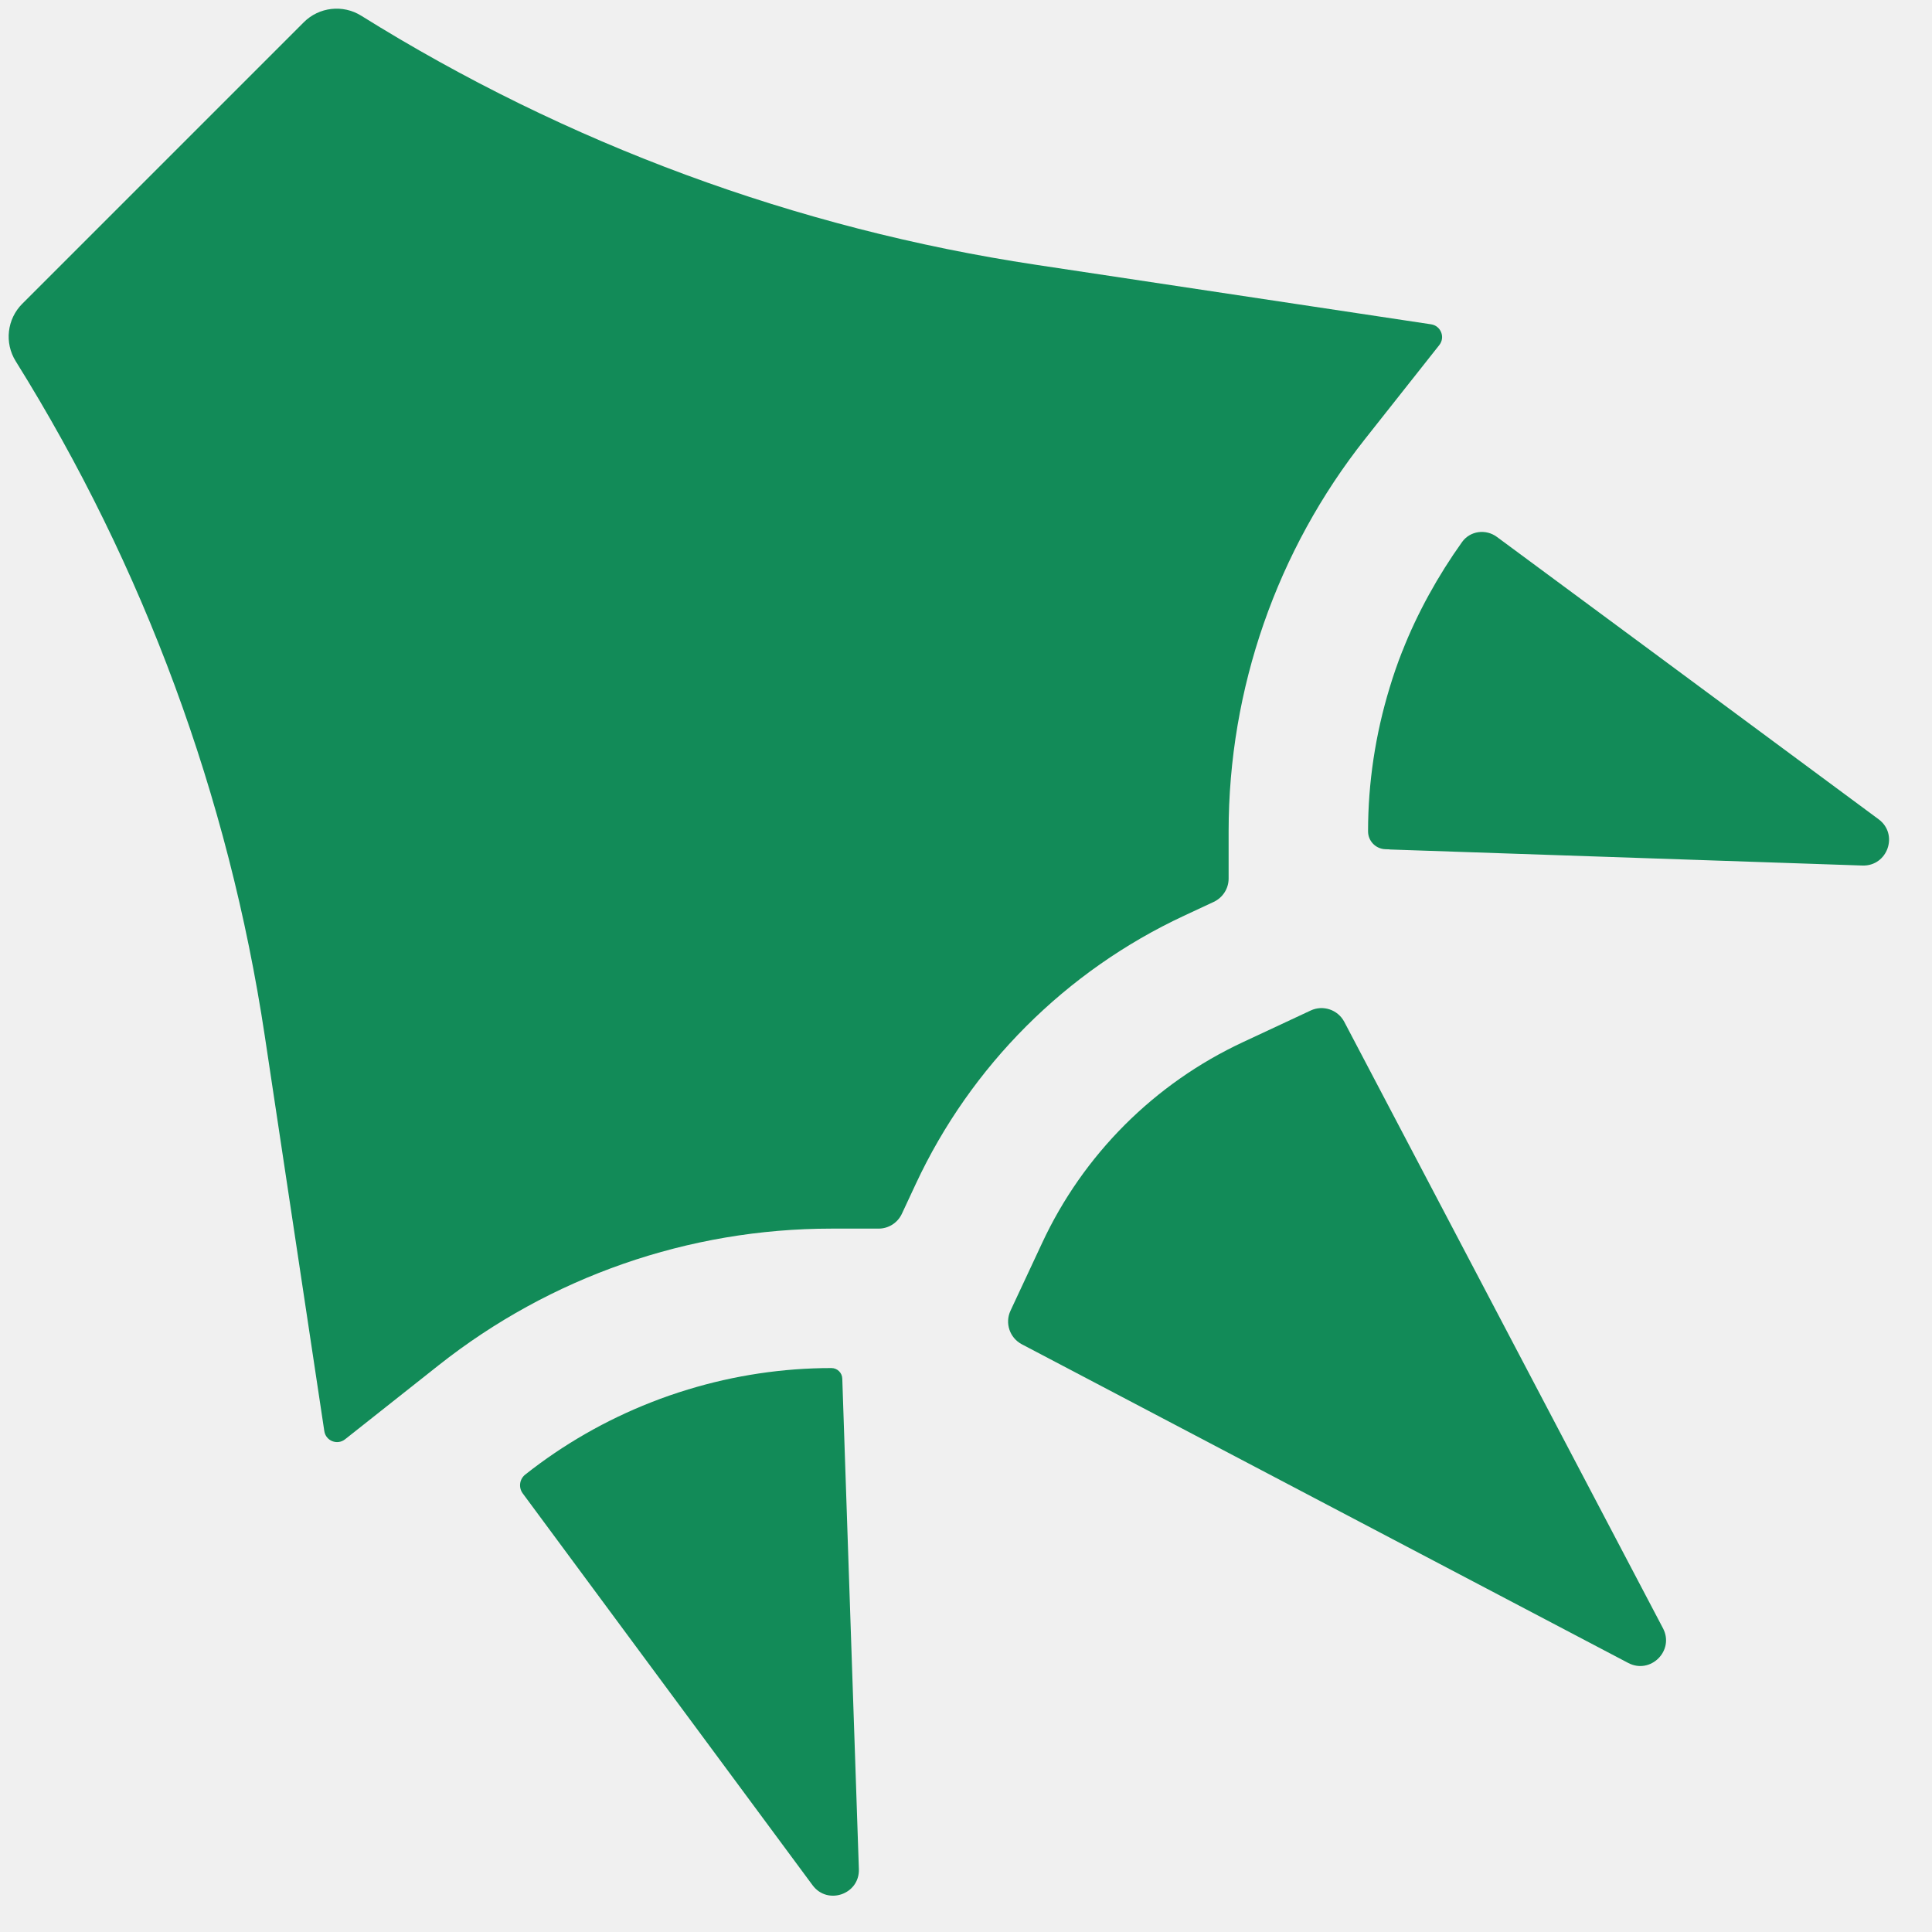
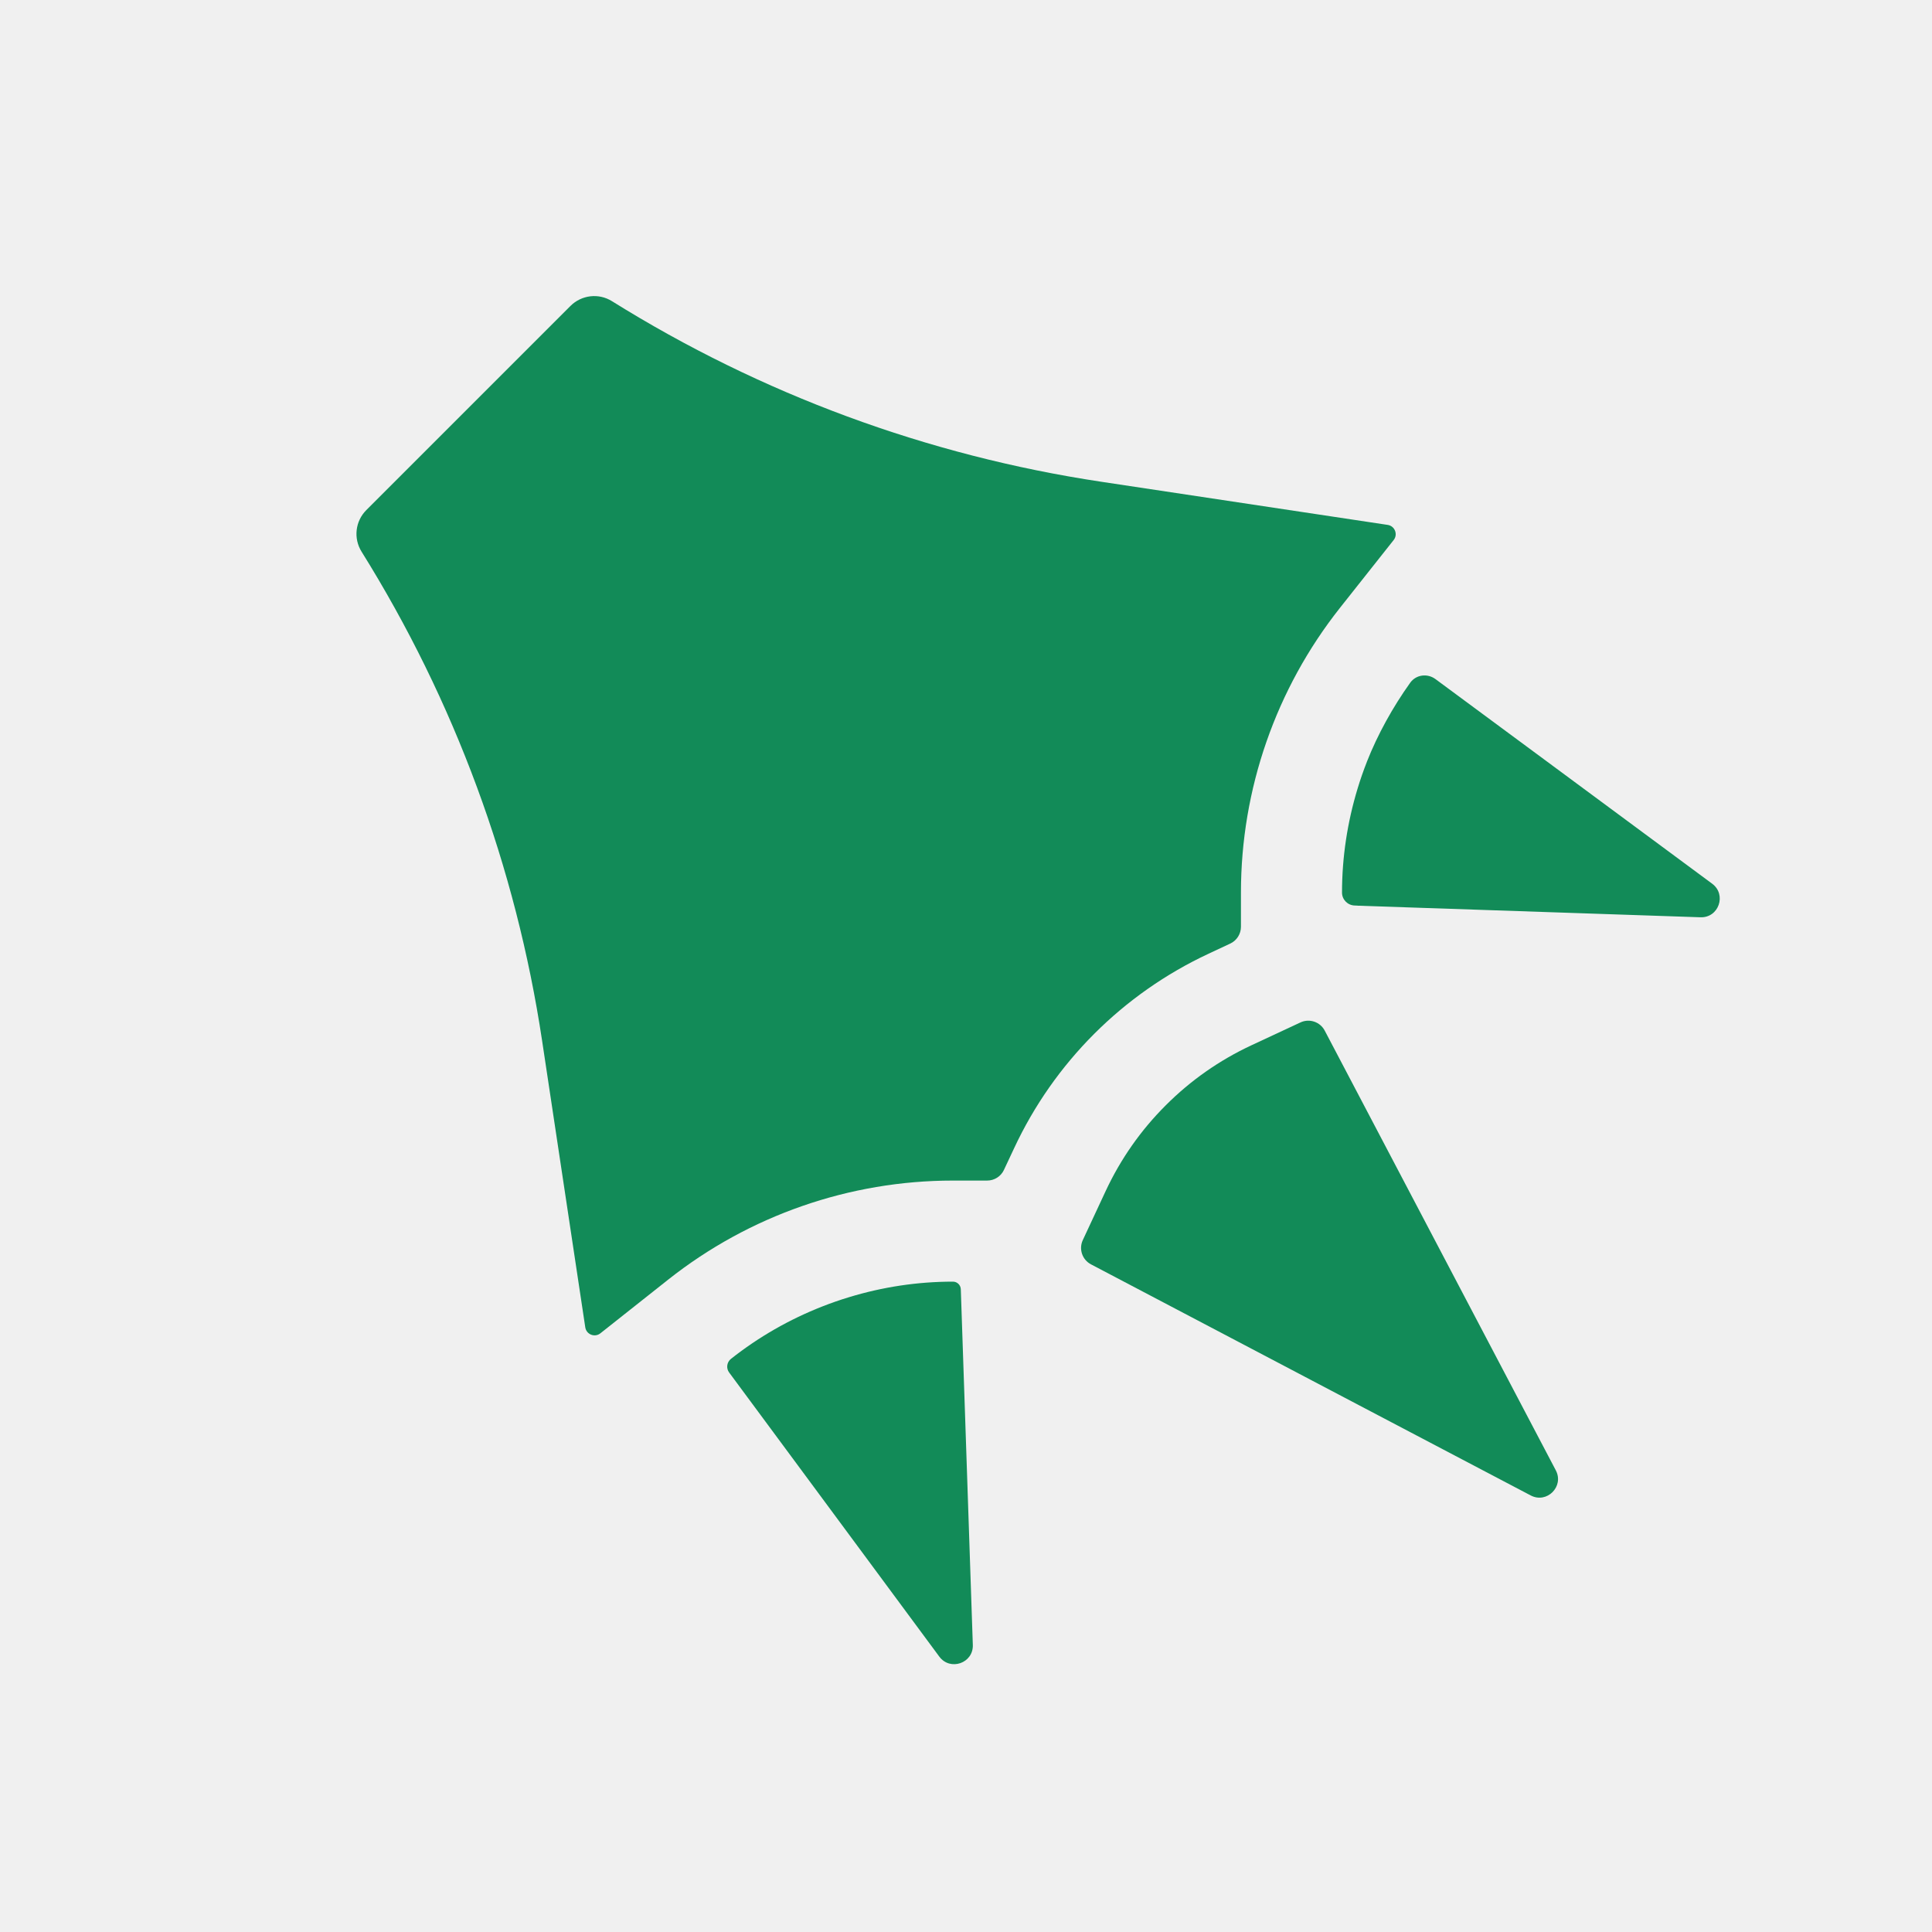
- <svg xmlns="http://www.w3.org/2000/svg" width="29" height="29" viewBox="0 0 29 29" fill="none">
-   <path d="M21.481 4.868C21.628 4.89 21.697 5.063 21.604 5.18L20.493 6.585C19.165 8.262 18.442 10.34 18.442 12.479V13.188C18.442 13.337 18.355 13.473 18.22 13.537L17.772 13.746C15.999 14.573 14.573 15.999 13.746 17.772L13.537 18.22C13.473 18.356 13.337 18.442 13.188 18.442L12.479 18.442C10.339 18.442 8.262 19.165 6.584 20.493L5.18 21.604C5.063 21.697 4.89 21.629 4.868 21.481L3.974 15.547C3.432 11.952 2.16 8.506 0.236 5.422C0.064 5.147 0.105 4.789 0.334 4.56L4.56 0.334C4.789 0.105 5.147 0.064 5.422 0.236C8.506 2.16 11.952 3.432 15.547 3.974L21.481 4.868Z" fill="#128B58" />
-   <path d="M12.48 20.535C12.568 20.535 12.64 20.605 12.643 20.693L12.679 21.764C12.75 23.861 12.821 25.959 12.892 28.056C12.905 28.434 12.422 28.602 12.197 28.298C11.232 26.993 10.266 25.687 9.3 24.382L7.846 22.416C7.781 22.327 7.797 22.203 7.884 22.134C8.458 21.68 9.096 21.315 9.772 21.05C9.954 20.978 10.139 20.914 10.327 20.857C11.022 20.645 11.748 20.535 12.48 20.535Z" fill="#128B58" />
-   <path d="M20.858 12.751V12.749L20.794 12.747C20.65 12.742 20.535 12.624 20.535 12.479C20.535 11.748 20.646 11.021 20.858 10.326C20.914 10.139 20.978 9.954 21.05 9.772L21.051 9.772C21.271 9.209 21.585 8.641 21.946 8.136C22.067 7.967 22.303 7.936 22.47 8.06L24.751 9.746C25.9 10.597 27.049 11.447 28.198 12.297C28.503 12.522 28.334 13.004 27.956 12.992C25.59 12.912 23.224 12.832 20.858 12.751Z" fill="#128B58" />
-   <path d="M19.674 15.168C19.86 15.081 20.082 15.156 20.178 15.338C21.772 18.373 23.367 21.407 24.962 24.441C25.138 24.776 24.776 25.137 24.441 24.962C23.259 24.34 22.077 23.719 20.894 23.098L15.338 20.178C15.156 20.082 15.081 19.86 15.168 19.674L15.643 18.657C15.951 17.996 16.369 17.4 16.884 16.884C17.4 16.369 17.997 15.951 18.657 15.643L19.674 15.168Z" fill="#128B58" />
+ <svg xmlns="http://www.w3.org/2000/svg" width="32" height="32" viewBox="0 0 32 32" fill="none">
+   <g clip-path="url(#clip0_1423_27864)">
+     <path d="M22.985 8.694C23.103 8.712 23.157 8.851 23.084 8.944L22.194 10.068C21.132 11.41 20.554 13.072 20.554 14.784L20.554 15.35C20.554 15.47 20.484 15.579 20.376 15.629L20.017 15.797C18.599 16.459 17.459 17.599 16.797 19.018L16.629 19.376C16.579 19.485 16.47 19.554 16.35 19.554L15.783 19.554C14.072 19.554 12.41 20.132 11.068 21.194L9.944 22.084C9.851 22.158 9.712 22.103 9.694 21.985L8.979 17.238C8.546 14.362 7.528 11.605 5.989 9.138C5.851 8.917 5.884 8.632 6.068 8.448L9.448 5.068C9.632 4.884 9.917 4.851 10.137 4.989C12.605 6.528 15.362 7.546 18.238 7.979L22.985 8.694Z" fill="#128B58" />
+     <path d="M15.784 21.228C15.854 21.228 15.912 21.284 15.914 21.355L15.943 22.211C16 23.889 16.057 25.567 16.113 27.245C16.124 27.547 15.738 27.682 15.558 27.439C14.785 26.394 14.013 25.35 13.24 24.305L12.077 22.733C12.024 22.662 12.038 22.562 12.107 22.507C12.566 22.144 13.077 21.852 13.618 21.64C13.763 21.583 13.911 21.531 14.061 21.486C14.617 21.316 15.198 21.228 15.784 21.228Z" fill="#128B58" />
+     <path d="M22.486 15.001V15L22.436 14.998C22.32 14.994 22.228 14.899 22.228 14.784C22.228 14.198 22.317 13.617 22.486 13.061C22.531 12.911 22.583 12.763 22.64 12.618L22.64 12.617C22.817 12.167 23.068 11.713 23.357 11.309C23.454 11.173 23.642 11.149 23.776 11.248L25.601 12.597C26.52 13.277 27.439 13.957 28.359 14.637C28.602 14.817 28.468 15.204 28.165 15.193C26.272 15.129 24.379 15.065 22.486 15.001Z" fill="#128B58" />
+     <path d="M21.539 16.935C21.688 16.865 21.866 16.925 21.942 17.071C23.218 19.498 24.494 21.925 25.769 24.353C25.91 24.621 25.621 24.91 25.353 24.769C24.407 24.272 23.461 23.775 22.515 23.278L18.071 20.942C17.925 20.866 17.865 20.688 17.935 20.539L18.314 19.726C18.561 19.197 18.895 18.72 19.308 18.308C19.72 17.895 20.197 17.561 20.726 17.314L21.539 16.935Z" fill="#128B58" />
+   </g>
+   <defs>
+     <clipPath id="clip0_1423_27864">
+       <rect width="32" height="32" fill="white" />
+     </clipPath>
+   </defs>
</svg>
